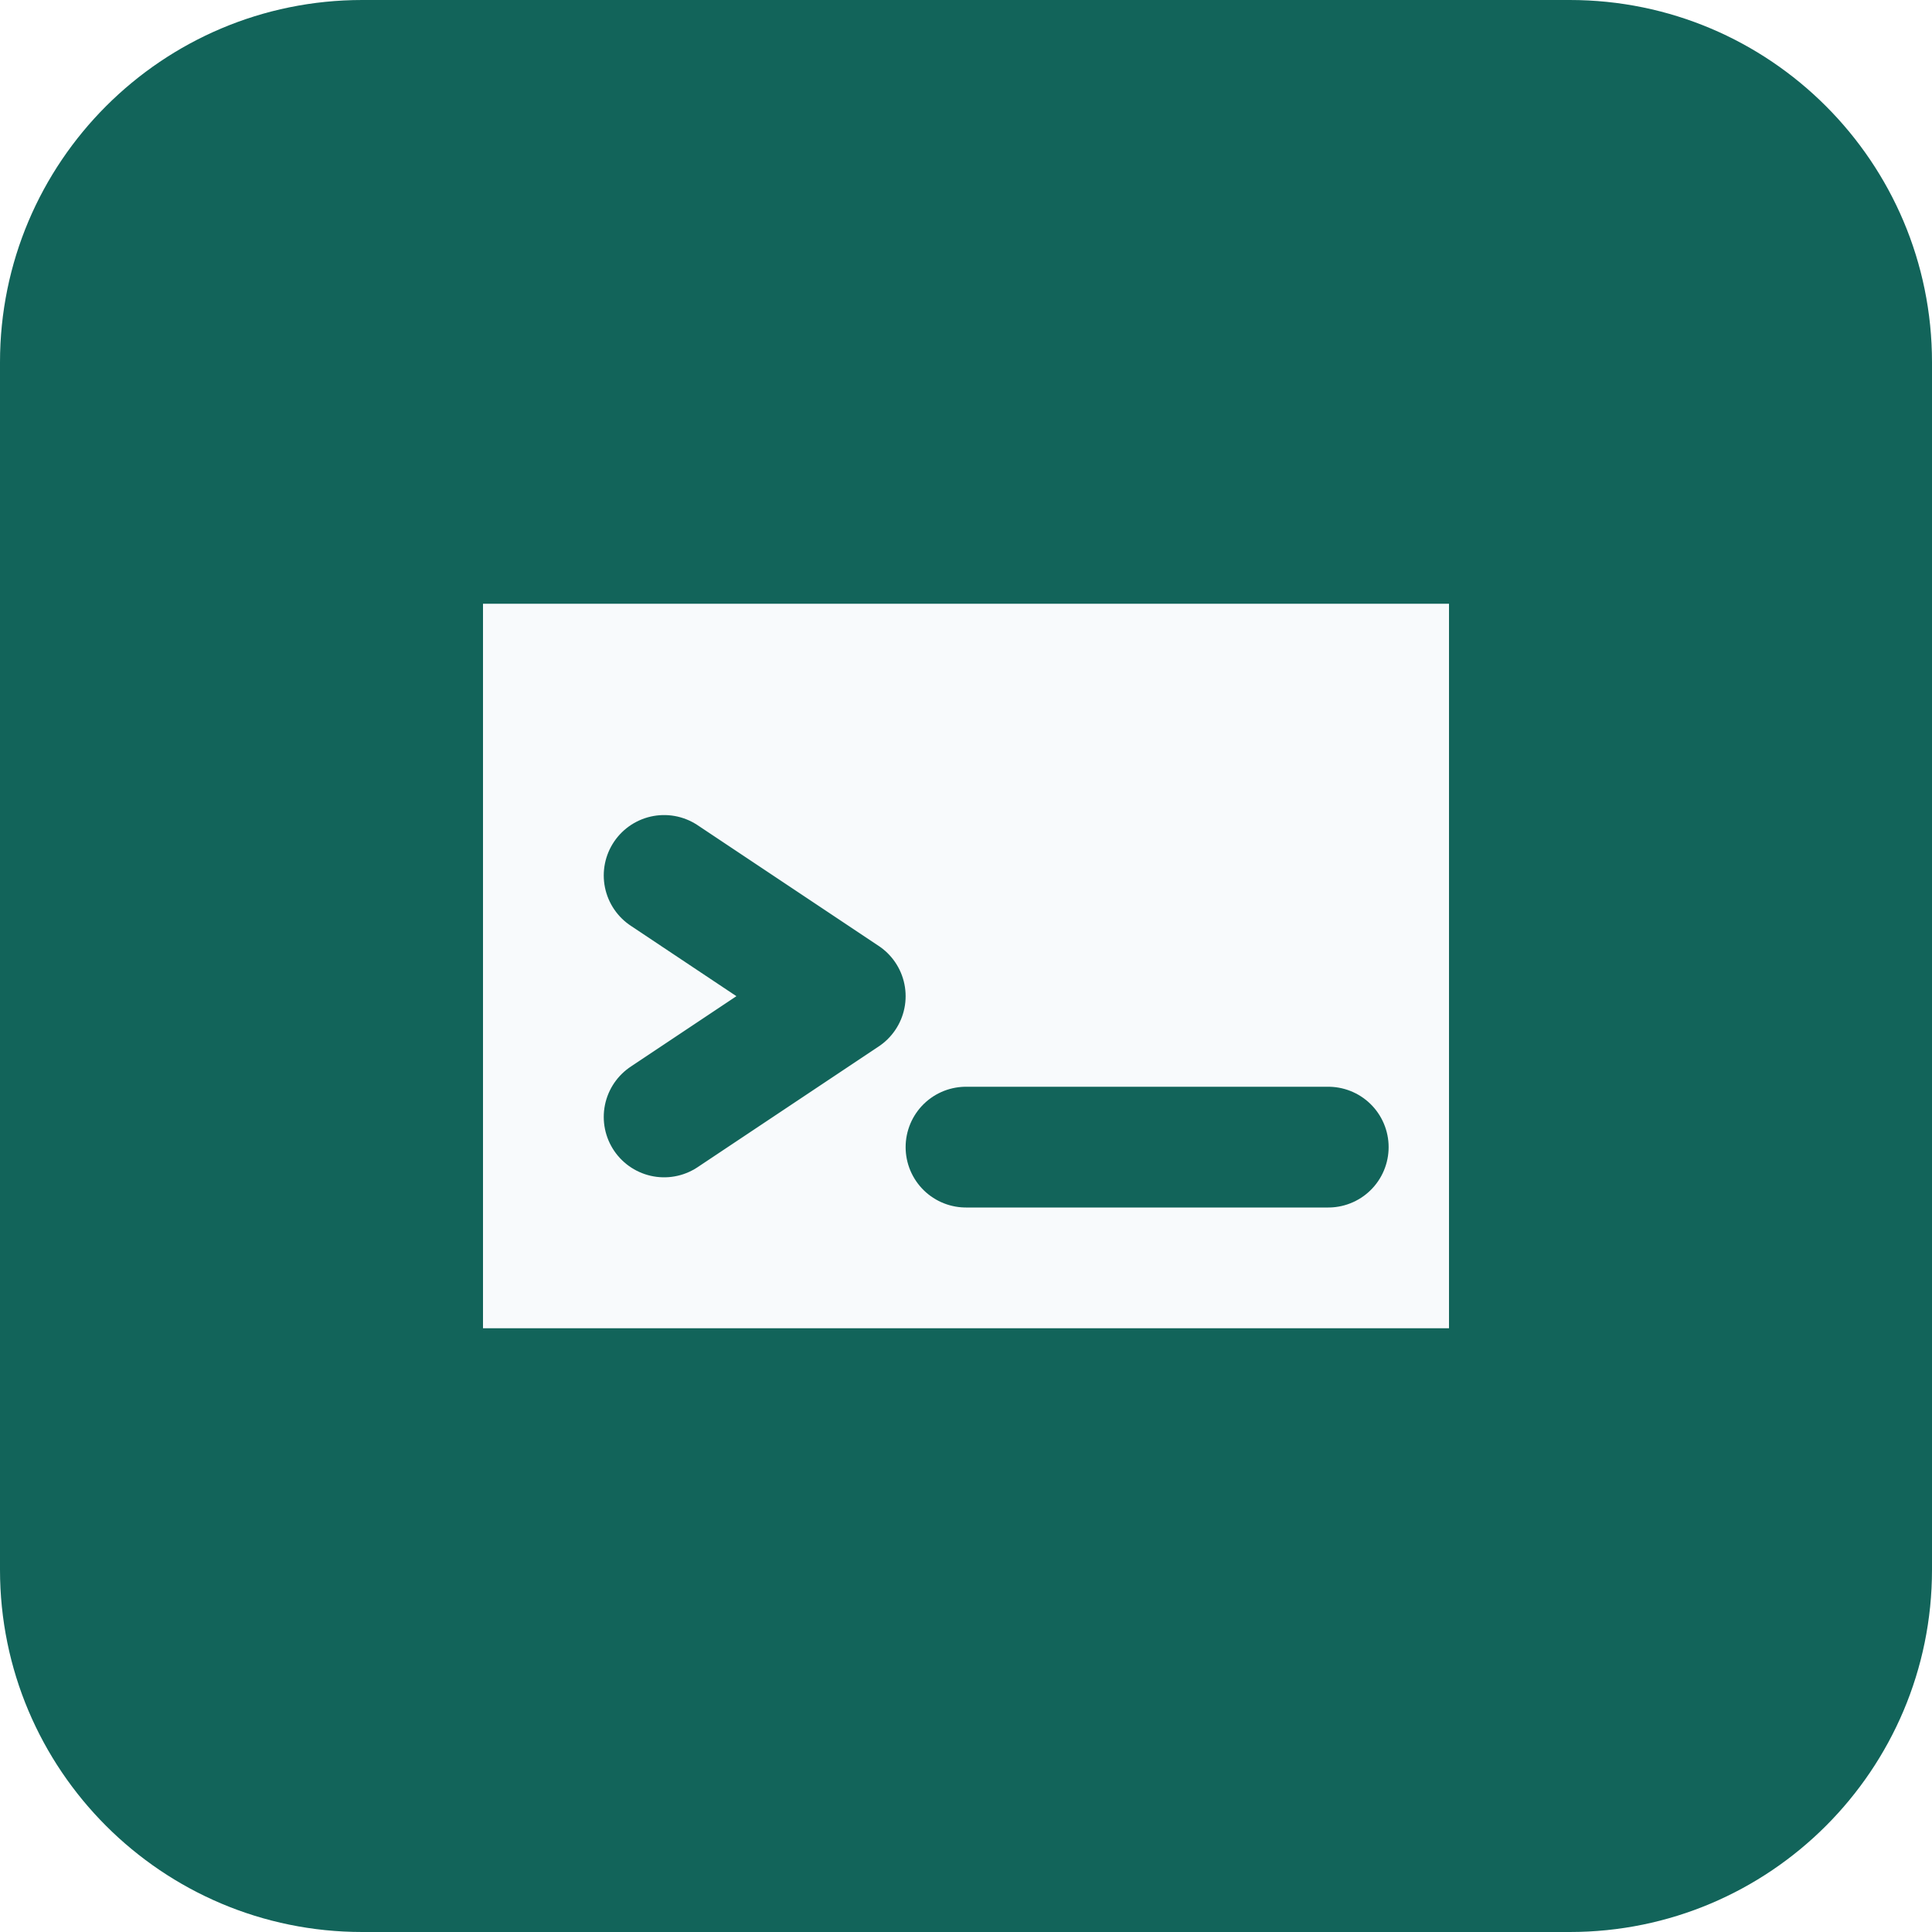
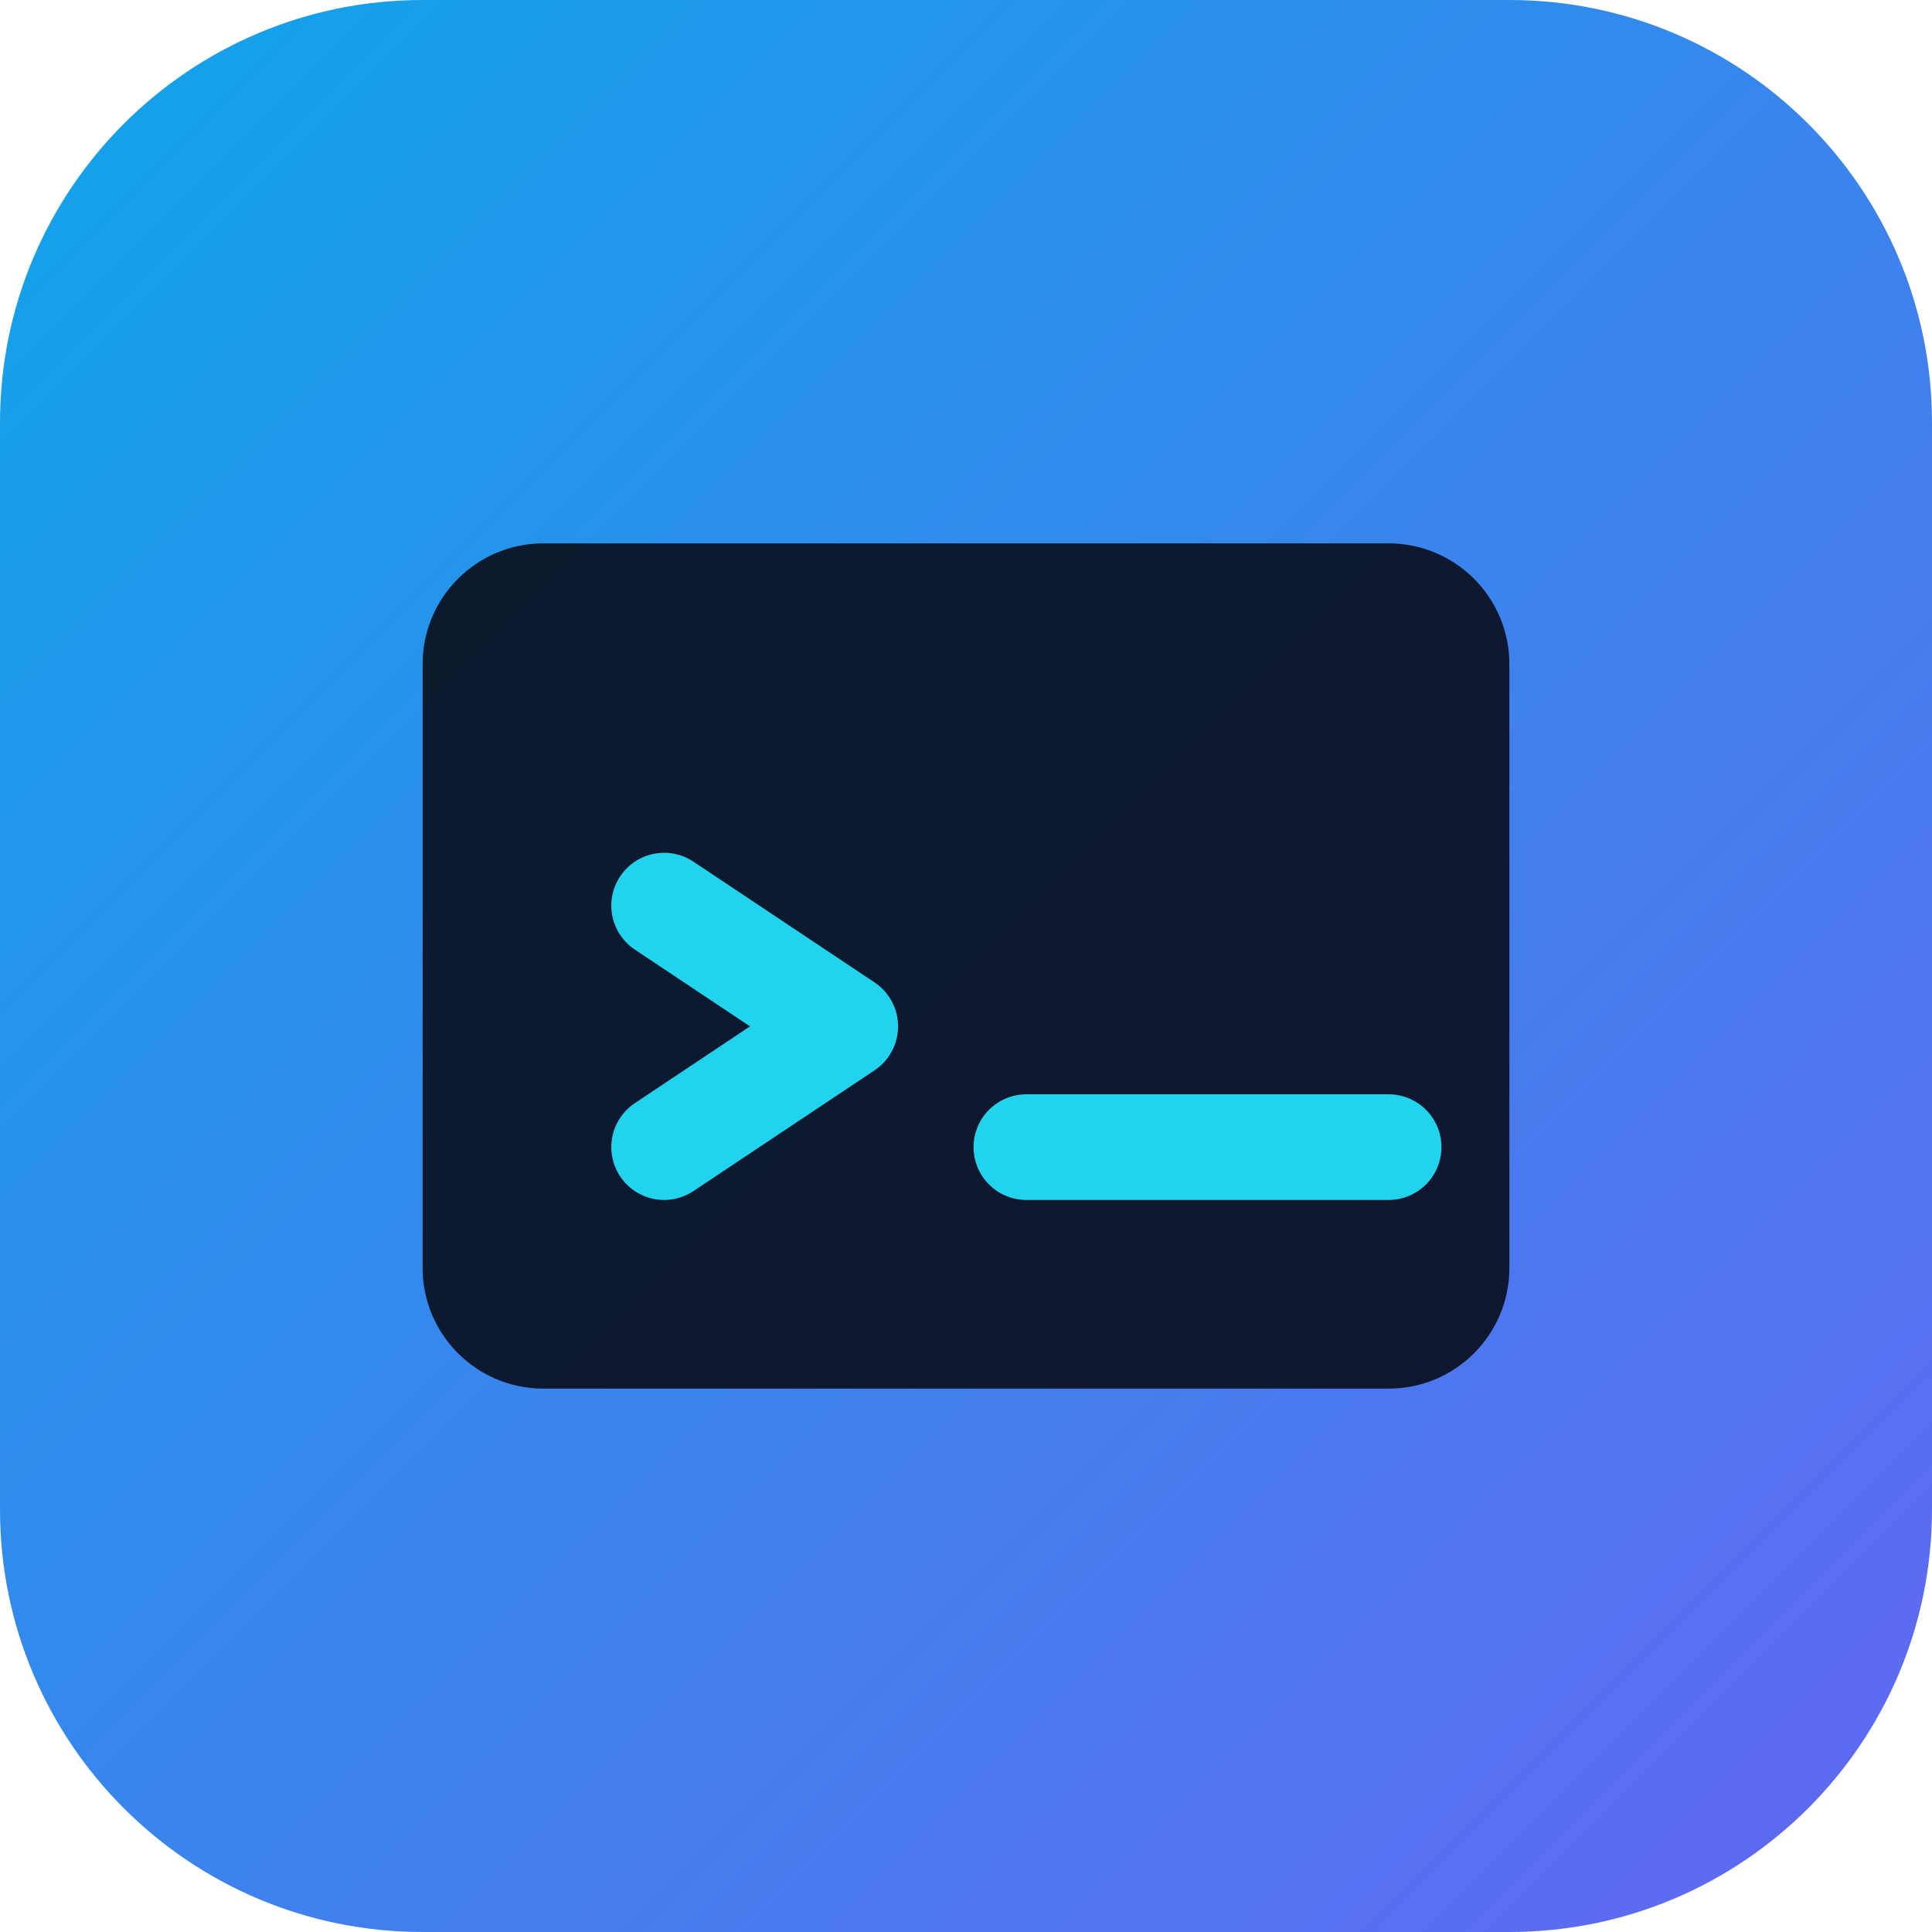
<svg xmlns="http://www.w3.org/2000/svg" viewBox="0 0 64 64" role="img" aria-label="Dev Error DB">
-   <rect width="64" height="64" rx="12" fill="#12645a" />
-   <path d="M16 20h32v24H16z" fill="#f8fafc" />
-   <path d="M22 29l6 4-6 4M32 38h12" fill="none" stroke="#12645a" stroke-width="4" stroke-linecap="round" stroke-linejoin="round" />
+   <defs>
+     <linearGradient id="bg" x1="0%" y1="0%" x2="100%" y2="100%">
+       <stop offset="0%" stop-color="#0ea5e9" />
+       <stop offset="100%" stop-color="#6366f1" />
+     </linearGradient>
+   </defs>
+   <rect width="64" height="64" rx="14" fill="url(#bg)" />
+   <rect x="14" y="18" width="36" height="28" rx="4" fill="#0a0f1e" opacity="0.92" />
+   <path d="M22 30l6 4-6 4M34 38h12" fill="none" stroke="#22d3ee" stroke-width="3.5" stroke-linecap="round" stroke-linejoin="round" />
</svg>
